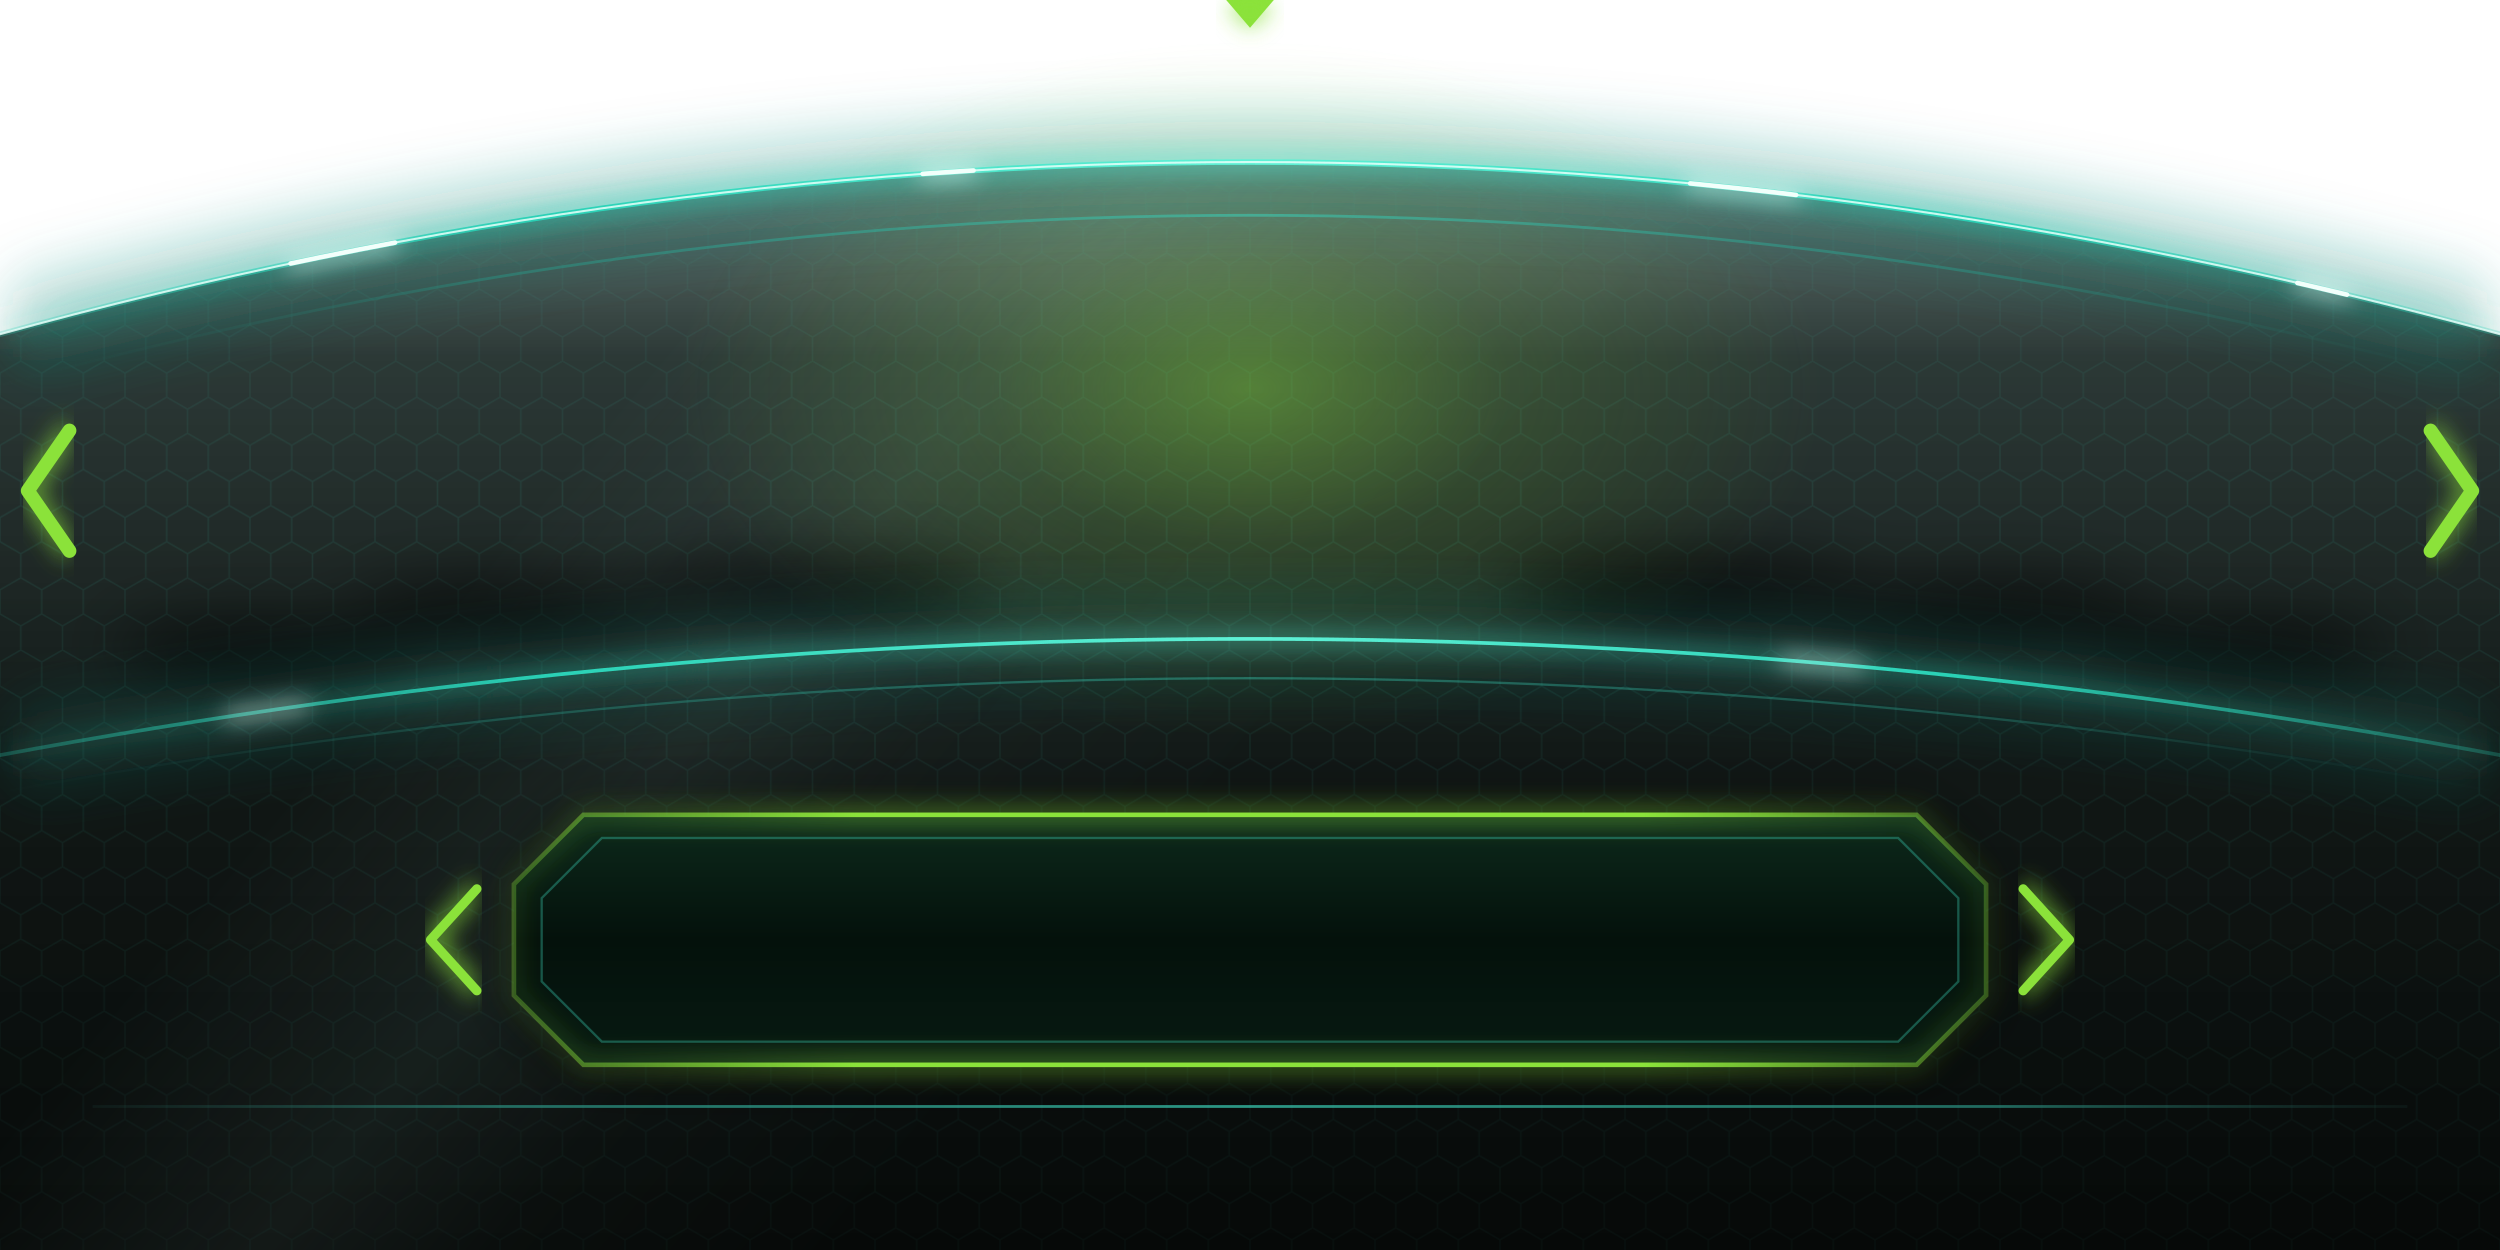
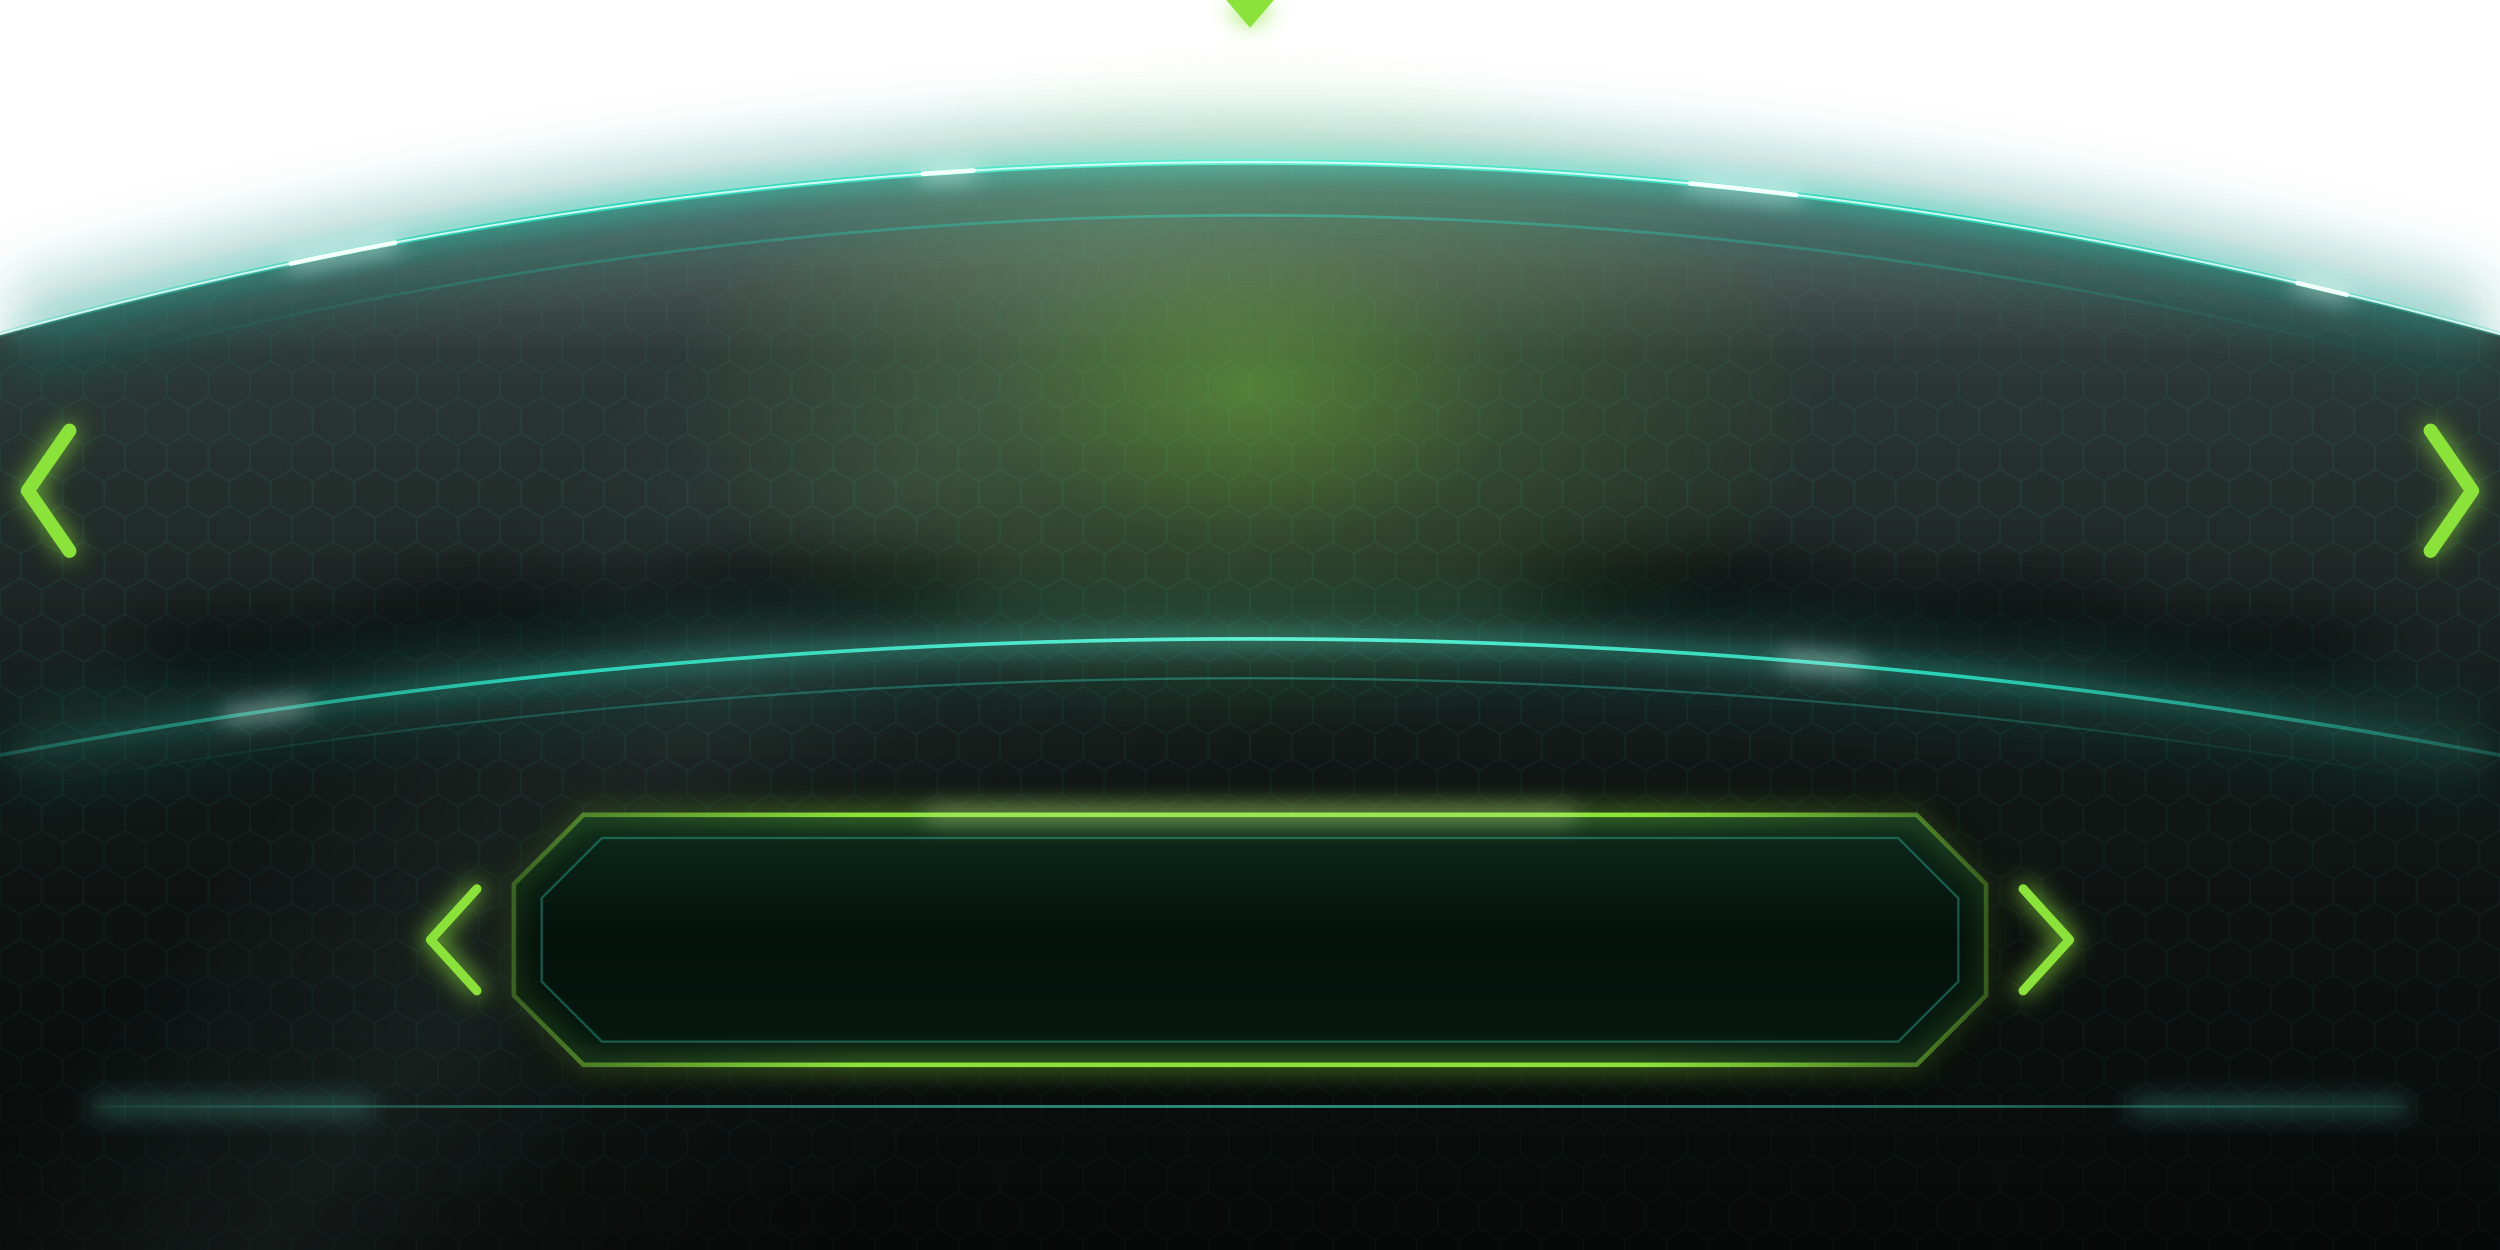
<svg xmlns="http://www.w3.org/2000/svg" width="1080" height="540" viewBox="0 0 1080 540">
  <defs>
-     <filter id="halo" x="-10%" y="-60%" width="120%" height="220%">
+     <filter id="halo" filterUnits="userSpaceOnUse" x="-100" y="-100" width="1280" height="740">
      <feGaussianBlur stdDeviation="5" />
    </filter>
-     <filter id="haloLarge" x="-10%" y="-80%" width="120%" height="260%">
+     <filter id="haloLarge" filterUnits="userSpaceOnUse" x="-100" y="-100" width="1280" height="740">
      <feGaussianBlur stdDeviation="16" />
    </filter>
-     <filter id="ombre" x="-50%" y="-50%" width="200%" height="200%">
+     <filter id="ombre" filterUnits="userSpaceOnUse" x="-100" y="-100" width="1280" height="740">
      <feGaussianBlur stdDeviation="14" />
    </filter>
    <linearGradient id="verre" x1="0" y1="0" x2="0" y2="1">
      <stop offset="0" stop-color="#0a2620" stop-opacity=".62" />
      <stop offset=".18" stop-color="#041310" stop-opacity=".84" />
      <stop offset=".55" stop-color="#020907" stop-opacity=".94" />
      <stop offset="1" stop-color="#010403" stop-opacity=".98" />
    </linearGradient>
    <linearGradient id="reflet" x1="0" y1="0" x2="1" y2=".35">
      <stop offset="0" stop-color="#bff7ea" stop-opacity="0" />
      <stop offset=".3" stop-color="#bff7ea" stop-opacity="0" />
      <stop offset=".42" stop-color="#bff7ea" stop-opacity=".07" />
      <stop offset=".5" stop-color="#bff7ea" stop-opacity=".02" />
      <stop offset=".62" stop-color="#bff7ea" stop-opacity="0" />
    </linearGradient>
    <linearGradient id="neon" gradientUnits="userSpaceOnUse" x1="0" y1="0" x2="1080" y2="0">
      <stop offset="0" stop-color="#2ad1b6" stop-opacity=".25" />
      <stop offset=".22" stop-color="#2ad1b6" />
      <stop offset=".5" stop-color="#5ff2d6" />
      <stop offset=".78" stop-color="#2ad1b6" />
      <stop offset="1" stop-color="#2ad1b6" stop-opacity=".25" />
    </linearGradient>
    <linearGradient id="filet" gradientUnits="userSpaceOnUse" x1="0" y1="0" x2="1080" y2="0">
      <stop offset="0" stop-color="#24504a" stop-opacity="0" />
      <stop offset=".2" stop-color="#2a8f80" />
      <stop offset=".5" stop-color="#3ad0b8" />
      <stop offset=".8" stop-color="#2a8f80" />
      <stop offset="1" stop-color="#24504a" stop-opacity="0" />
    </linearGradient>
    <linearGradient id="vert" gradientUnits="userSpaceOnUse" x1="200" y1="0" x2="880" y2="0">
      <stop offset="0" stop-color="#8be23a" stop-opacity=".2" />
      <stop offset=".25" stop-color="#8be23a" />
      <stop offset=".75" stop-color="#8be23a" />
      <stop offset="1" stop-color="#8be23a" stop-opacity=".2" />
    </linearGradient>
    <linearGradient id="plaque" x1="0" y1="0" x2="0" y2="1">
      <stop offset="0" stop-color="#0d2a1c" />
      <stop offset=".5" stop-color="#04110b" />
      <stop offset="1" stop-color="#071a12" />
    </linearGradient>
    <pattern id="trame" width="18" height="31.2" patternUnits="userSpaceOnUse">
      <path d="M9 0 L18 5.2 L18 15.6 L9 20.8 L0 15.6 L0 5.2 Z M9 20.8 L9 31.2" fill="none" stroke="#3ad0b8" stroke-width=".7" />
    </pattern>
    <linearGradient id="trameFondu" x1="0" y1="0" x2="0" y2="1">
      <stop offset="0" stop-color="#fff" stop-opacity="0" />
      <stop offset=".4" stop-color="#fff" stop-opacity=".09" />
      <stop offset="1" stop-color="#fff" stop-opacity=".03" />
    </linearGradient>
    <mask id="trameMasque">
      <rect width="1080" height="540" fill="url(#trameFondu)" />
    </mask>
    <radialGradient id="lueur">
      <stop offset="0" stop-color="#8be23a" stop-opacity=".42" />
      <stop offset=".45" stop-color="#8be23a" stop-opacity=".14" />
      <stop offset="1" stop-color="#8be23a" stop-opacity="0" />
    </radialGradient>
  </defs>
  <path id="corps" d="M -20,150 Q 540,-10 1100,150 L 1100,540 L -20,540 Z" fill="url(#verre)" />
  <path d="M -20,150 Q 540,-10 1100,150 L 1100,540 L -20,540 Z" fill="url(#trame)" mask="url(#trameMasque)" />
  <path d="M -20,150 Q 540,-10 1100,150 L 1100,540 L -20,540 Z" fill="url(#reflet)" />
  <g filter="url(#ombre)" fill="#000" opacity=".7">
    <ellipse cx="112" cy="282" rx="62" ry="12" />
    <ellipse cx="968" cy="282" rx="62" ry="12" />
    <ellipse cx="222" cy="266" rx="70" ry="13" />
    <ellipse cx="858" cy="266" rx="70" ry="13" />
    <ellipse cx="352" cy="256" rx="78" ry="14" />
    <ellipse cx="728" cy="256" rx="78" ry="14" />
  </g>
  <ellipse cx="540" cy="168" rx="250" ry="150" fill="url(#lueur)" />
  <path d="M -20,150 Q 540,-10 1100,150" fill="none" stroke="#1c8f80" stroke-width="14" filter="url(#haloLarge)" opacity=".9" />
  <path d="M -20,150 Q 540,-10 1100,150" fill="none" stroke="url(#neon)" stroke-width="4" filter="url(#halo)" />
  <path d="M -20,150 Q 540,-10 1100,150" fill="none" stroke="url(#neon)" stroke-width="2.4" />
  <path d="M -20,150 Q 540,-10 1100,150" fill="none" stroke="#e6fff9" stroke-width=".9" opacity=".85" />
  <path d="M -20,150 Q 540,-10 1100,150" fill="none" stroke="#f2fffb" stroke-width="3.5" stroke-linecap="round" stroke-dasharray="0 150 46 230 22 310 46 220 22 2000" filter="url(#halo)" />
  <path d="M -20,150 Q 540,-10 1100,150" fill="none" stroke="#f2fffb" stroke-width="2" stroke-linecap="round" stroke-dasharray="0 150 46 230 22 310 46 220 22 2000" />
  <path d="M -20,172 Q 540,14 1100,172" fill="none" stroke="url(#filet)" stroke-width="1.2" opacity=".55" />
  <path d="M -20,330 Q 540,222 1100,330" fill="none" stroke="#1c8f80" stroke-width="10" filter="url(#haloLarge)" opacity=".7" />
  <path d="M -20,330 Q 540,222 1100,330" fill="none" stroke="url(#neon)" stroke-width="2.6" filter="url(#halo)" />
  <path d="M -20,330 Q 540,222 1100,330" fill="none" stroke="url(#neon)" stroke-width="1.6" />
  <path d="M -20,330 Q 540,222 1100,330" fill="none" stroke="#f2fffb" stroke-width="3" stroke-linecap="round" stroke-dasharray="0 120 34 640 34 2000" filter="url(#halo)" />
  <path d="M -20,346 Q 540,240 1100,346" fill="none" stroke="url(#filet)" stroke-width="1" opacity=".4" />
  <g fill="none" stroke="#8be23a" stroke-width="6" stroke-linecap="round" stroke-linejoin="round">
    <path d="M 30,186 L 12,212 L 30,238" filter="url(#halo)" opacity=".9" />
    <path d="M 30,186 L 12,212 L 30,238" />
    <path d="M 1050,186 L 1068,212 L 1050,238" filter="url(#halo)" opacity=".9" />
    <path d="M 1050,186 L 1068,212 L 1050,238" />
  </g>
  <path d="M 528,-2 L 552,-2 L 540,12 Z" fill="#8be23a" />
  <path d="M 528,-2 L 552,-2 L 540,12 Z" fill="#8be23a" filter="url(#halo)" />
  <path d="M 252,352 L 828,352 L 858,382 L 858,430 L 828,460 L 252,460 L 222,430 L 222,382 Z" fill="#000" opacity=".55" filter="url(#ombre)" />
  <path d="M 252,352 L 828,352 L 858,382 L 858,430 L 828,460 L 252,460 L 222,430 L 222,382 Z" fill="url(#plaque)" />
  <path d="M 252,352 L 828,352 L 858,382 L 858,430 L 828,460 L 252,460 L 222,430 L 222,382 Z" fill="none" stroke="url(#vert)" stroke-width="4" filter="url(#halo)" opacity=".8" />
  <path d="M 252,352 L 828,352 L 858,382 L 858,430 L 828,460 L 252,460 L 222,430 L 222,382 Z" fill="none" stroke="url(#vert)" stroke-width="2" />
  <path d="M 260,362 L 820,362 L 846,388 L 846,424 L 820,450 L 260,450 L 234,424 L 234,388 Z" fill="none" stroke="#3ad0b8" stroke-width="1" opacity=".35" />
  <path d="M 400,352 L 680,352" stroke="#d9ffb0" stroke-width="2.5" filter="url(#halo)" />
  <g fill="none" stroke="#8be23a" stroke-linecap="round" stroke-linejoin="round">
    <path d="M 206,384 L 186,406 L 206,428" stroke-width="5" filter="url(#halo)" />
    <path d="M 206,384 L 186,406 L 206,428" stroke-width="4" />
    <path d="M 874,384 L 894,406 L 874,428" stroke-width="5" filter="url(#halo)" />
    <path d="M 874,384 L 894,406 L 874,428" stroke-width="4" />
  </g>
  <path d="M 40,478 H 1040" stroke="url(#filet)" stroke-width="1.2" opacity=".7" />
  <path d="M 40,478 H 160" stroke="#5ff2d6" stroke-width="2" filter="url(#halo)" />
  <path d="M 920,478 H 1040" stroke="#5ff2d6" stroke-width="2" filter="url(#halo)" />
</svg>
